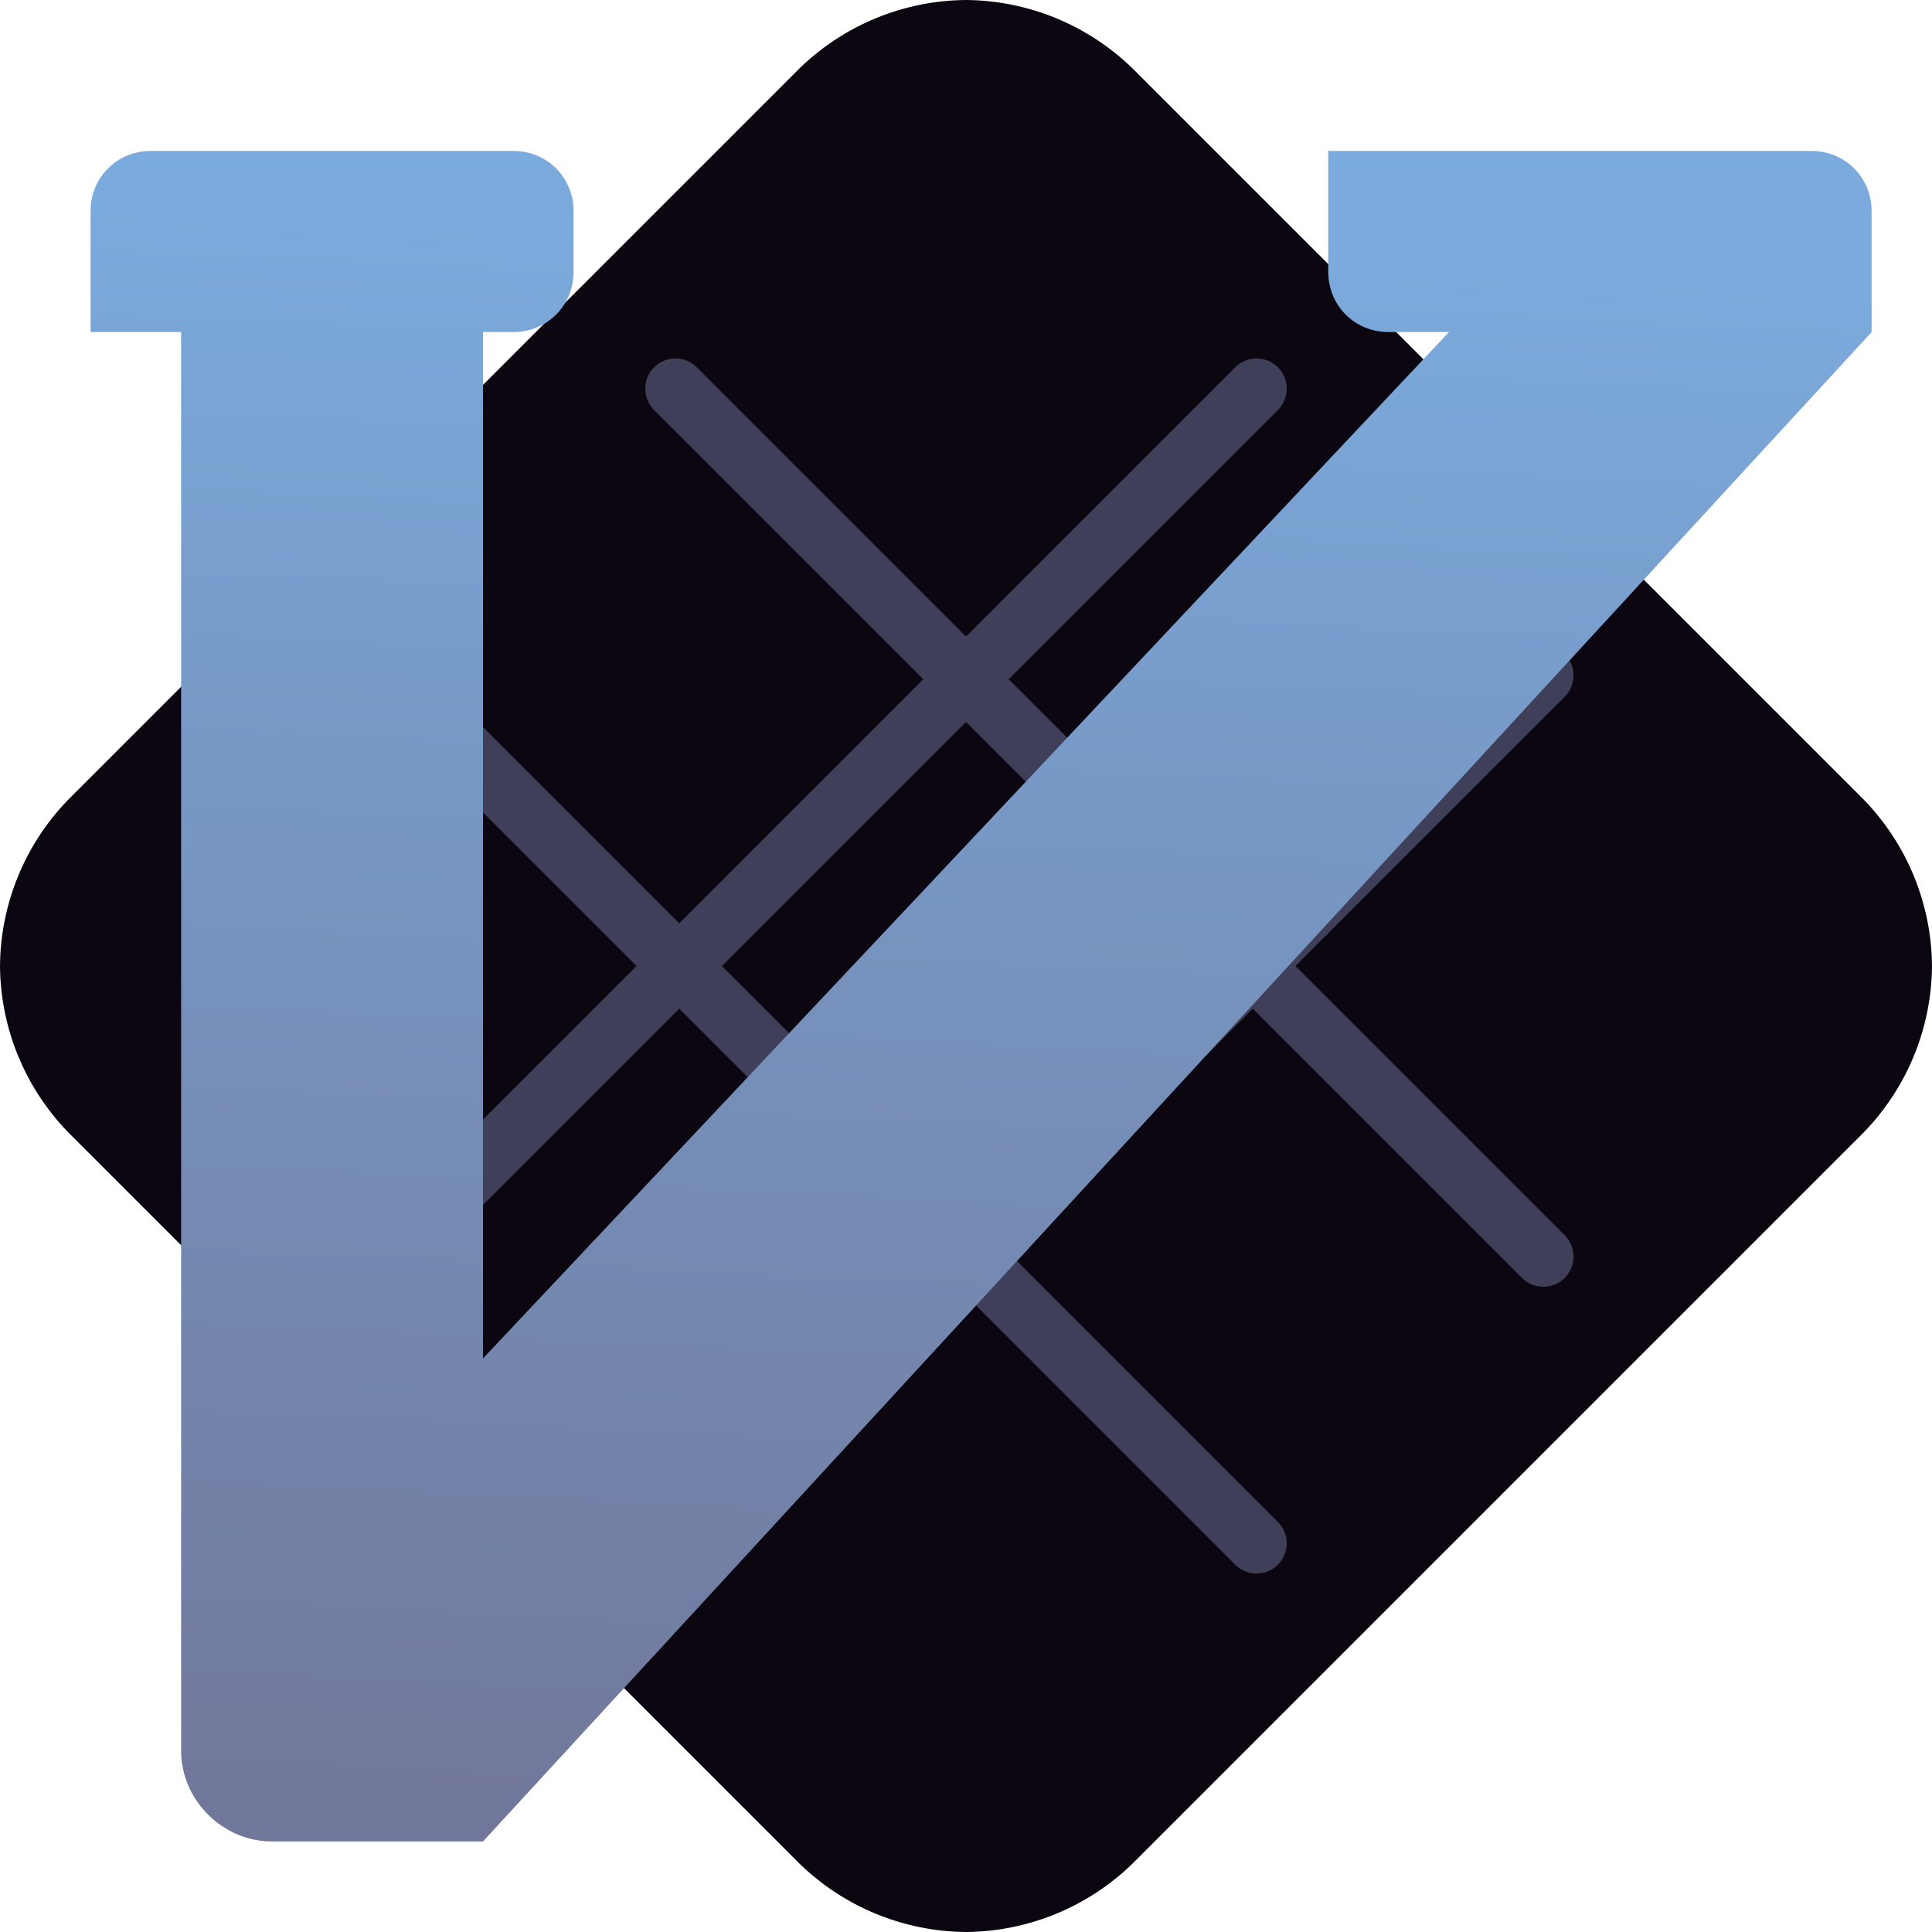
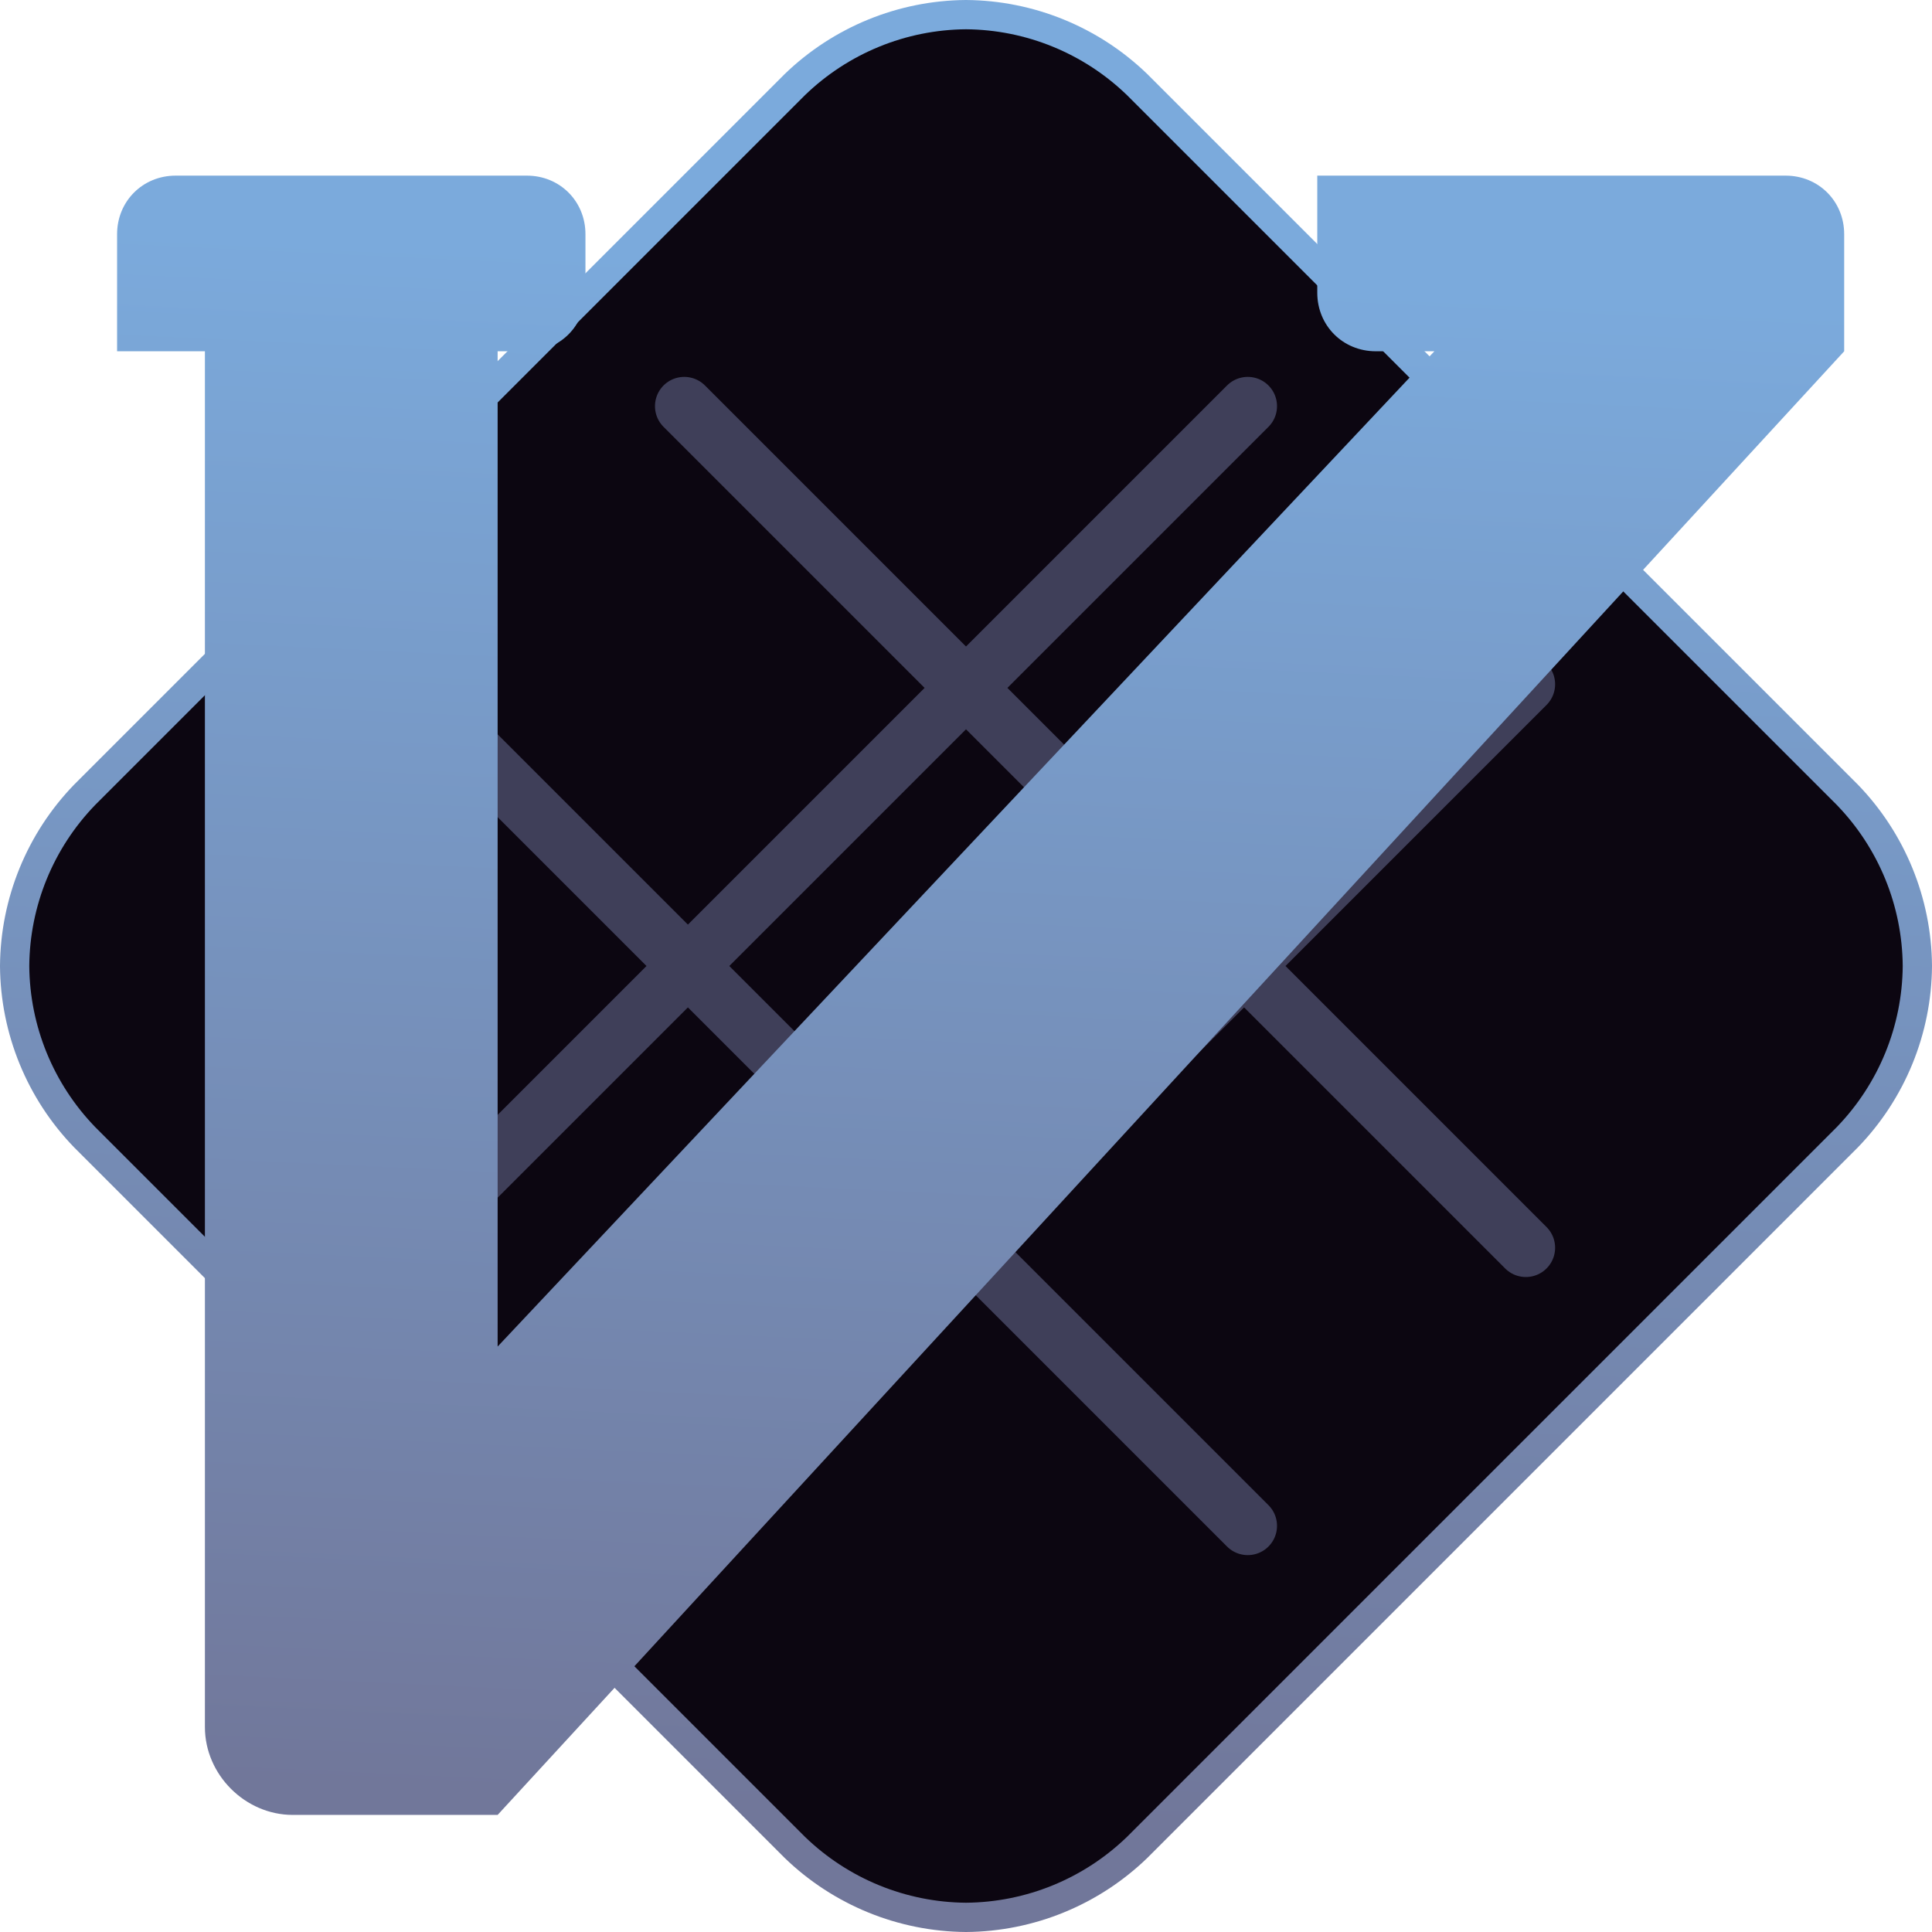
- <svg xmlns="http://www.w3.org/2000/svg" xmlns:xlink="http://www.w3.org/1999/xlink" viewBox="0 0 512 512">
+ <svg xmlns="http://www.w3.org/2000/svg" xmlns:xlink="http://www.w3.org/1999/xlink" viewBox="-8 -8 528 528">
  <defs>
    <linearGradient id="a">
      <stop offset="0" stop-color="#7baadc" />
      <stop offset="1" stop-color="#71779a" />
    </linearGradient>
    <linearGradient xlink:href="#a" id="b" x1="268" y1="66" x2="248" y2="488" gradientUnits="userSpaceOnUse" />
  </defs>
-   <g paint-order="markers stroke fill">
-     <path d="M256 0a64 64 0 0 0-44 18L18 212a64 64 0 0 0-18 44 64 64 0 0 0 18 44l194 194a64 64 0 0 0 44 18 64 64 0 0 0 44-18l194-194a64 64 0 0 0 18-44 64 64 0 0 0-18-44L300 18a64 64 0 0 0-44-18Z" fill="#0c0611" />
-     <path d="m103 333 230-230M179 409l230-230m0 154L179 103m154 306L103 179" fill="#3f3f59" stroke="#3f3f59" stroke-width="16" stroke-linecap="round" stroke-linejoin="round" stroke-miterlimit="15.6" />
+   <g paint-order="markers stroke fill" stroke-width="16">
+     <path d="M256 0a64 64 0 0 0-44 18L18 212a64 64 0 0 0-18 44 64 64 0 0 0 18 44l194 194a64 64 0 0 0 44 18 64 64 0 0 0 44-18l194-194a64 64 0 0 0 18-44 64 64 0 0 0-18-44L300 18a64 64 0 0 0-44-18Z" stroke="url(#b)" fill="#0c0611" />
+     <path d="m103 333 230-230M179 409l230-230m0 154L179 103m154 306L103 179" fill="#3f3f59" stroke="#3f3f59" stroke-linecap="round" stroke-linejoin="round" stroke-miterlimit="15.6" />
  </g>
  <path d="M48 464V88H24V56c0-9 7-16 16-16h96c9 0 16 7 16 16v16c0 9-7 16-16 16h-8v272L384 88h-16c-9 0-16-7-16-16V40h128c9 0 16 7 16 16v32L128 488H72c-13 0-24-11-24-24Z" fill="url(#b)" paint-order="markers stroke fill" />
</svg>
